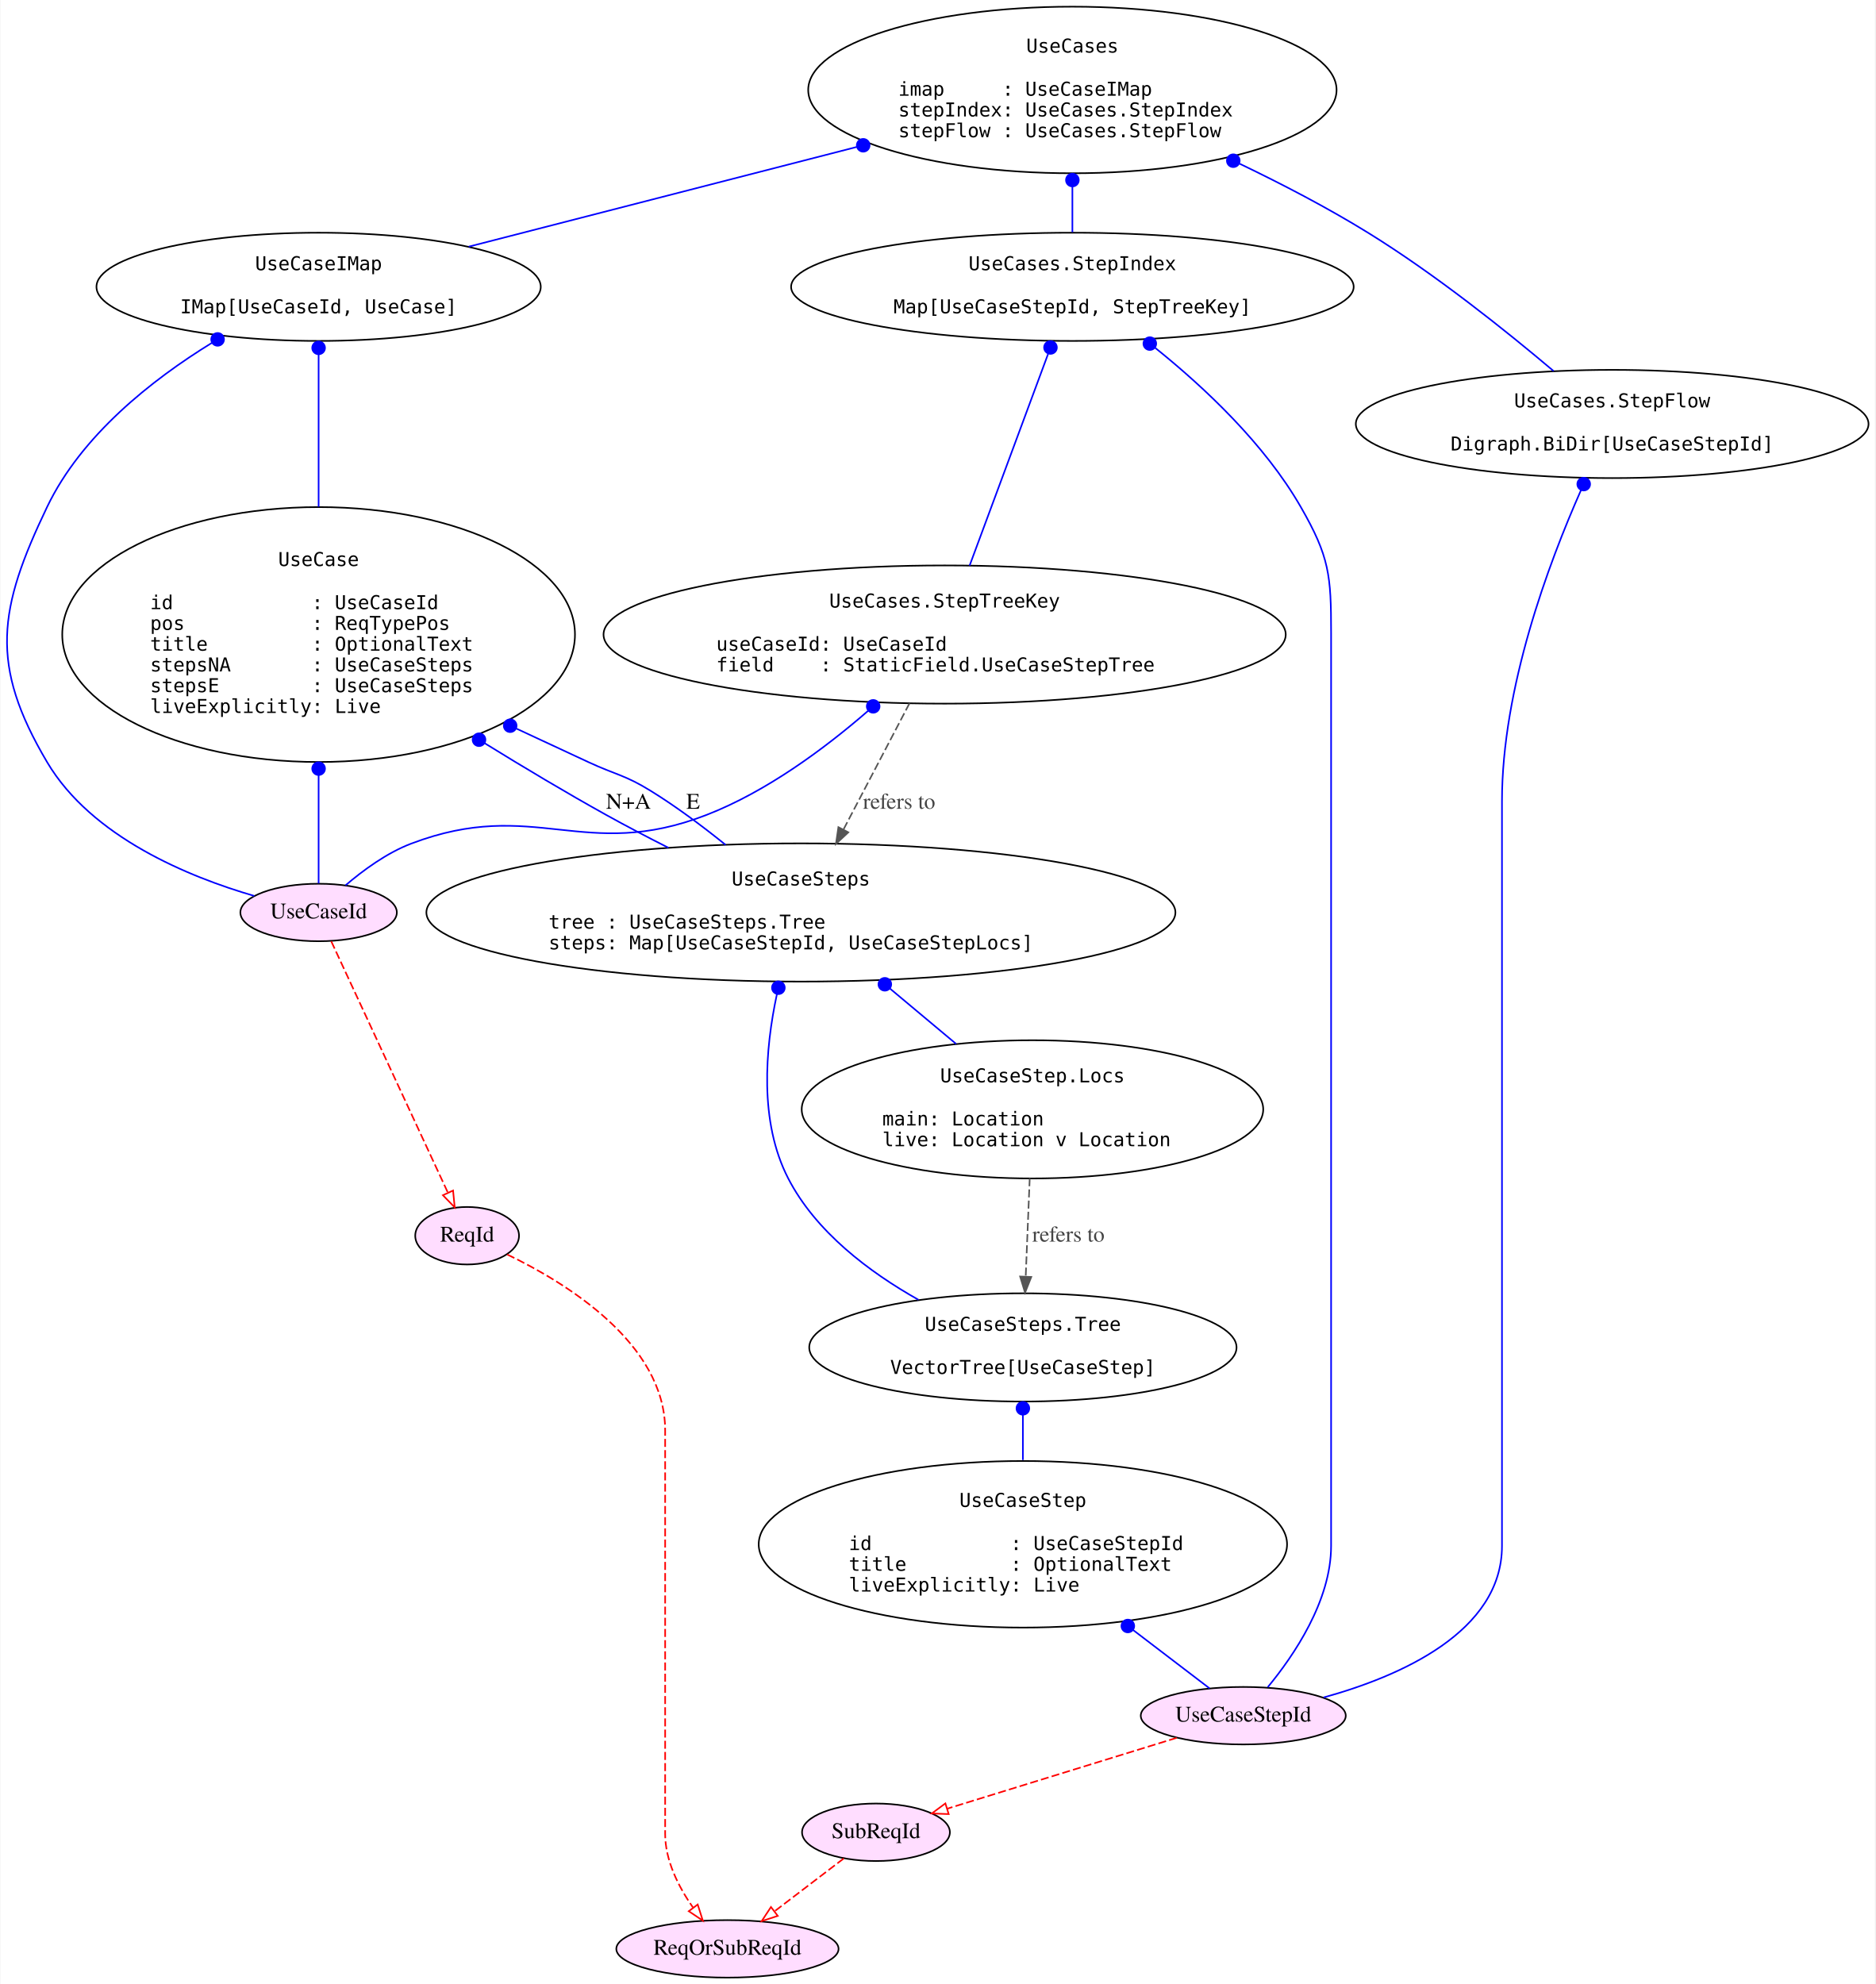
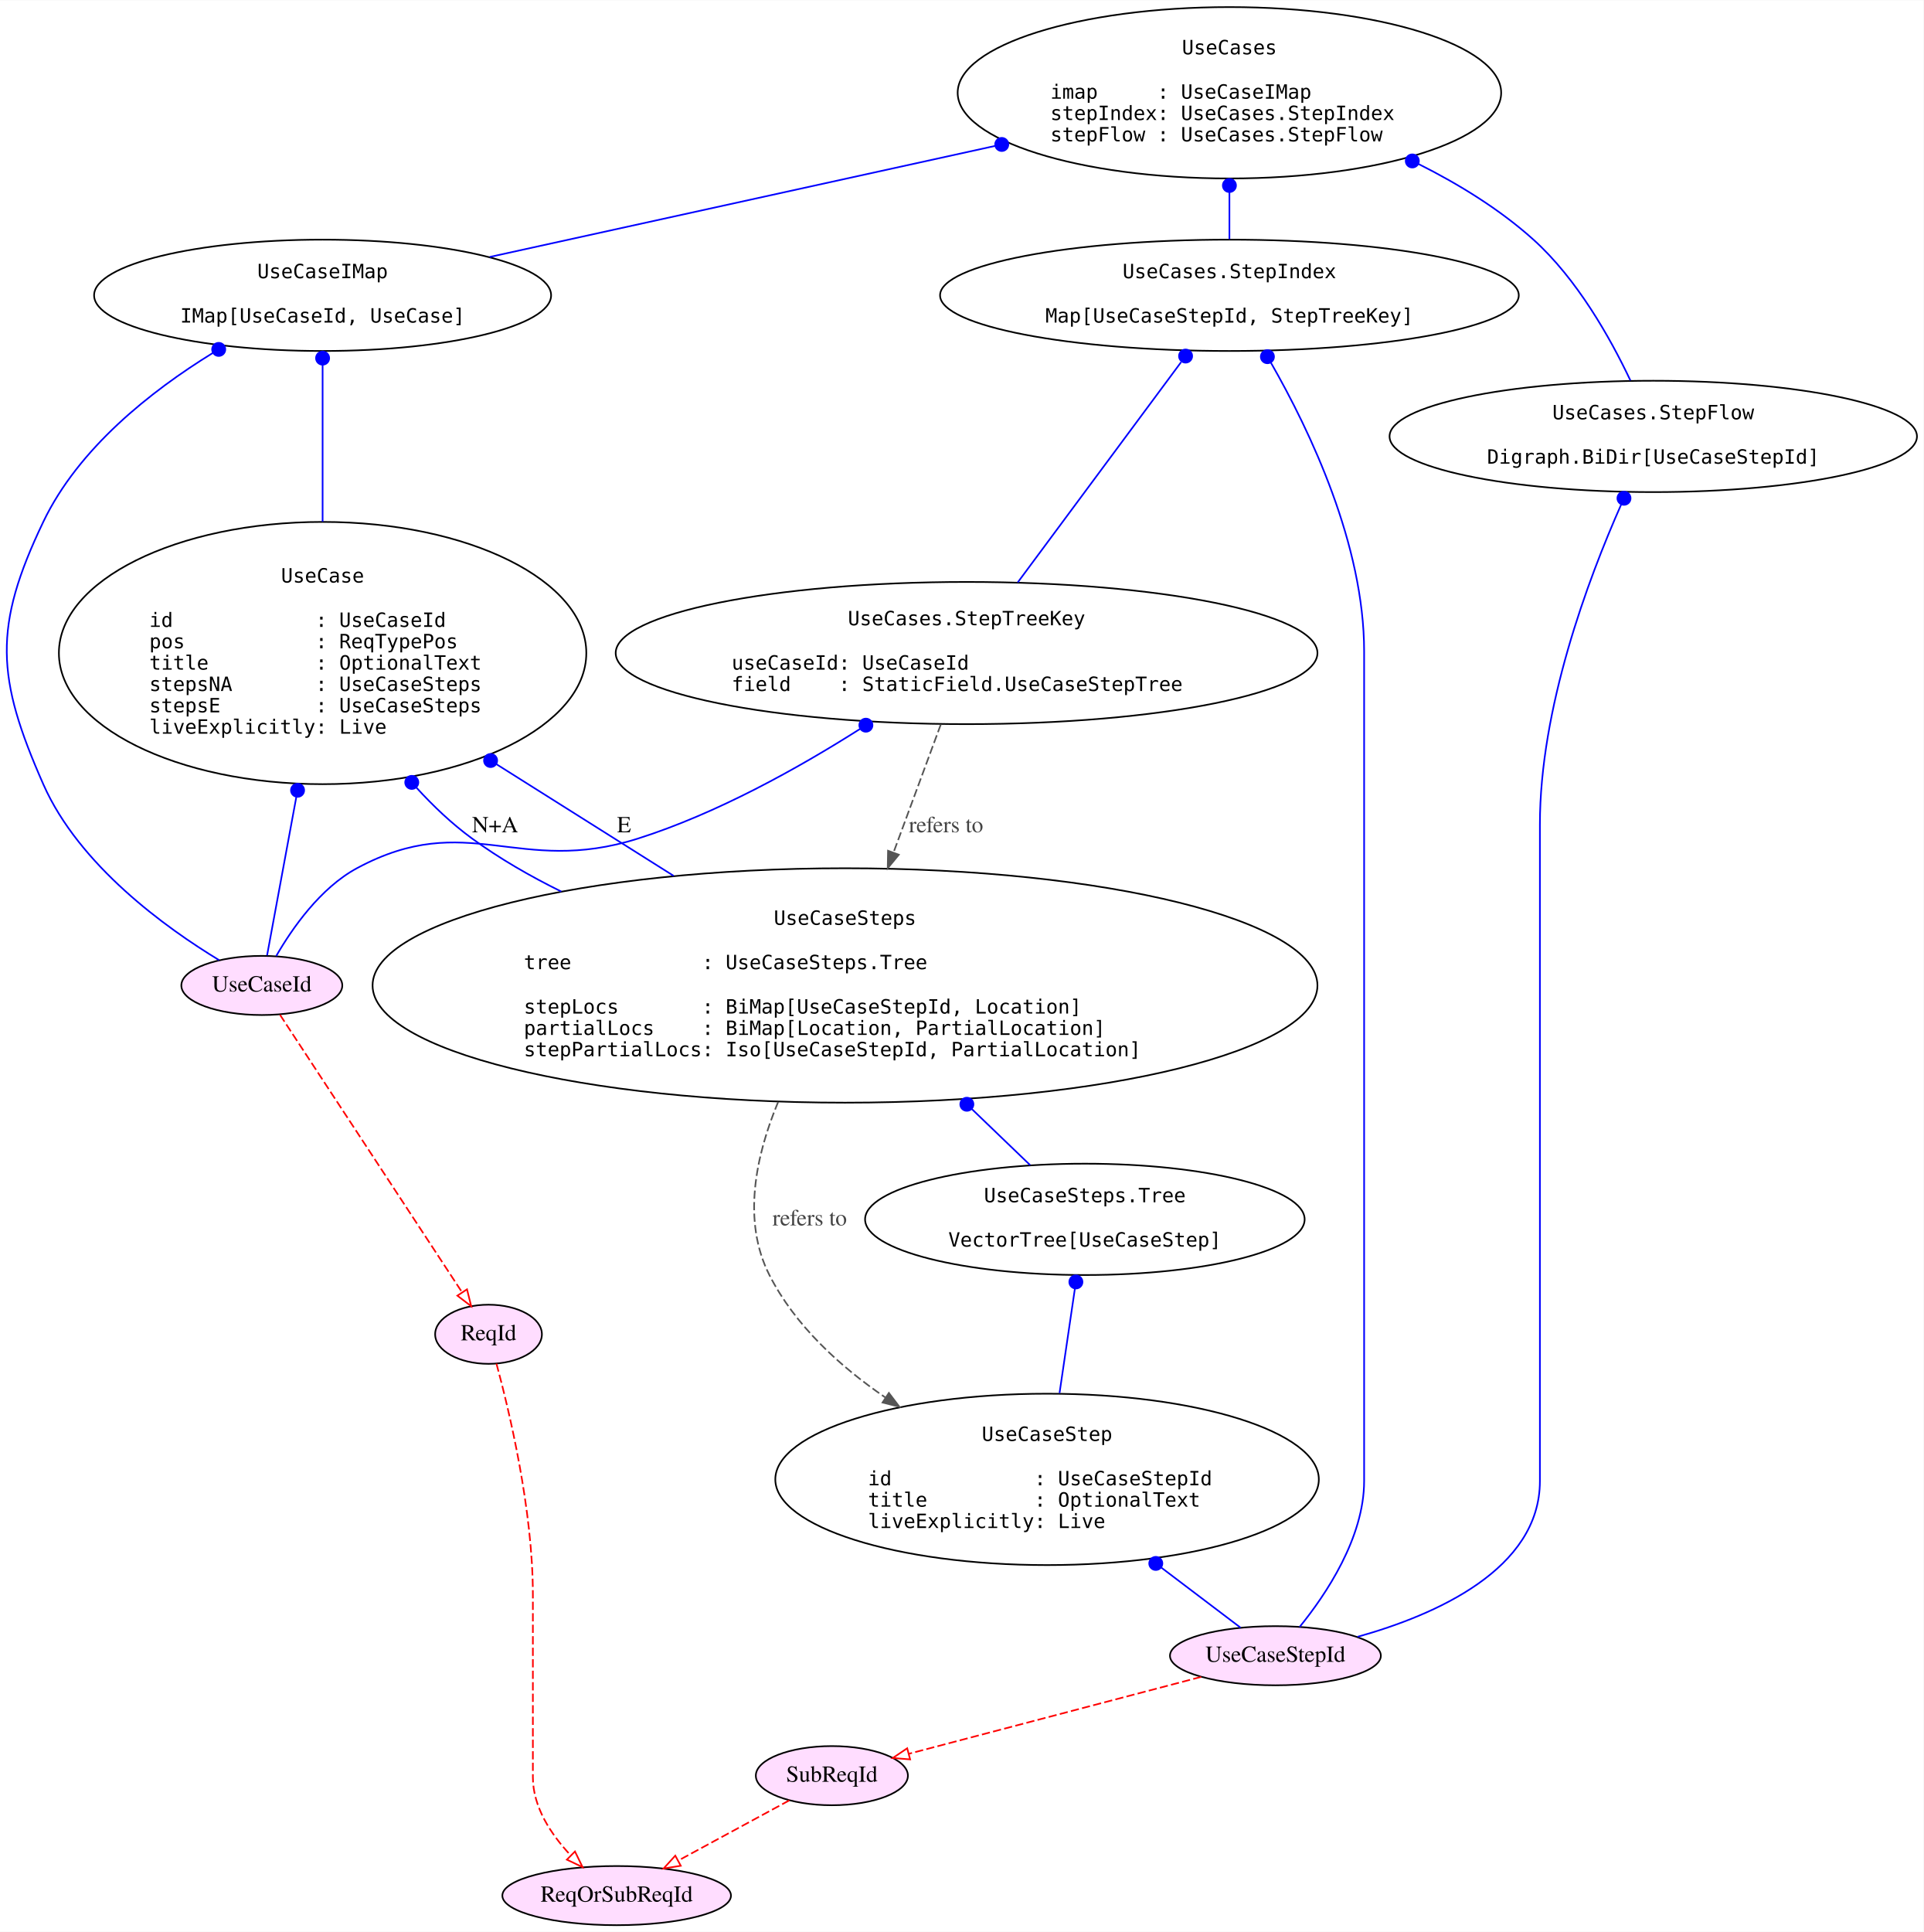
- <svg xmlns="http://www.w3.org/2000/svg" width="1174pt" height="1242pt" viewBox="0.00 0.00 1173.76 1242.29">
-   <g id="graph0" class="graph" transform="scale(1 1) rotate(0) translate(4 1238.29)">
-     <polygon fill="white" stroke="none" points="-4,4 -4,-1238.29 1169.76,-1238.29 1169.76,4 -4,4" />
+ <svg xmlns="http://www.w3.org/2000/svg" width="1171pt" height="1176pt" viewBox="0.00 0.00 1170.89 1175.59">
+   <g id="graph0" class="graph" transform="scale(1 1) rotate(0) translate(4 1171.59)">
+     <polygon fill="white" stroke="none" points="-4,4 -4,-1171.59 1166.89,-1171.59 1166.89,4 -4,4" />
    <g id="node1" class="node">
-       <ellipse fill="#ffddff" stroke="black" cx="195.25" cy="-666.935" rx="48.993" ry="18" />
-       <text text-anchor="middle" x="195.25" y="-663.235" font-family="Times,serif" font-size="14.00">UseCaseId</text>
+       <ellipse fill="#ffddff" stroke="black" cx="155.377" cy="-571.952" rx="48.993" ry="18" />
+       <text text-anchor="middle" x="155.377" y="-568.252" font-family="Times,serif" font-size="14.00">UseCaseId</text>
    </g>
    <g id="node2" class="node">
-       <ellipse fill="#ffddff" stroke="black" cx="288.25" cy="-464.534" rx="32.494" ry="18" />
-       <text text-anchor="middle" x="288.25" y="-460.834" font-family="Times,serif" font-size="14.00">ReqId</text>
+       <ellipse fill="#ffddff" stroke="black" cx="293.377" cy="-359.652" rx="32.494" ry="18" />
+       <text text-anchor="middle" x="293.377" y="-355.952" font-family="Times,serif" font-size="14.00">ReqId</text>
    </g>
    <g id="edge1" class="edge">
-       <path fill="none" stroke="red" stroke-dasharray="5,2" d="M203.179,-648.849C219.486,-613.71 256.87,-533.153 276.193,-491.515" />
-       <polygon fill="none" stroke="red" points="279.437,-492.838 280.472,-482.294 273.088,-489.892 279.437,-492.838" />
+       <path fill="none" stroke="red" stroke-dasharray="5,2" d="M166.437,-554.098C190.74,-517.063 248.885,-428.455 277.256,-385.219" />
+       <polygon fill="none" stroke="red" points="280.275,-386.998 282.835,-376.717 274.423,-383.157 280.275,-386.998" />
    </g>
    <g id="node3" class="node">
-       <ellipse fill="#ffddff" stroke="black" cx="451.25" cy="-18" rx="69.588" ry="18" />
-       <text text-anchor="middle" x="451.25" y="-14.3" font-family="Times,serif" font-size="14.00">ReqOrSubReqId</text>
+       <ellipse fill="#ffddff" stroke="black" cx="371.377" cy="-18" rx="69.588" ry="18" />
+       <text text-anchor="middle" x="371.377" y="-14.3" font-family="Times,serif" font-size="14.00">ReqOrSubReqId</text>
    </g>
    <g id="edge2" class="edge">
-       <path fill="none" stroke="red" stroke-dasharray="5,2" d="M313.343,-452.788C349.576,-435.383 412.25,-397.369 412.25,-342.652 412.25,-342.652 412.25,-342.652 412.25,-90 412.25,-73.317 420.624,-56.85 429.611,-43.981" />
-       <polygon fill="none" stroke="red" points="432.632,-45.787 435.836,-35.688 427.034,-41.585 432.632,-45.787" />
+       <path fill="none" stroke="red" stroke-dasharray="5,2" d="M298.204,-341.784C305.971,-313.113 320.377,-252.927 320.377,-201 320.377,-201 320.377,-201 320.377,-90 320.377,-71.902 331.444,-55.258 343.267,-42.642" />
+       <polygon fill="none" stroke="red" points="346.002,-44.858 350.634,-35.329 341.071,-39.89 346.002,-44.858" />
    </g>
    <g id="node4" class="node">
-       <ellipse fill="#ffddff" stroke="black" cx="774.25" cy="-164" rx="64.189" ry="18" />
-       <text text-anchor="middle" x="774.25" y="-160.3" font-family="Times,serif" font-size="14.00">UseCaseStepId</text>
+       <ellipse fill="#ffddff" stroke="black" cx="772.377" cy="-164" rx="64.189" ry="18" />
+       <text text-anchor="middle" x="772.377" y="-160.3" font-family="Times,serif" font-size="14.00">UseCaseStepId</text>
    </g>
    <g id="node5" class="node">
-       <ellipse fill="#ffddff" stroke="black" cx="544.25" cy="-91" rx="46.292" ry="18" />
-       <text text-anchor="middle" x="544.25" y="-87.3" font-family="Times,serif" font-size="14.00">SubReqId</text>
+       <ellipse fill="#ffddff" stroke="black" cx="502.377" cy="-91" rx="46.292" ry="18" />
+       <text text-anchor="middle" x="502.377" y="-87.3" font-family="Times,serif" font-size="14.00">SubReqId</text>
    </g>
    <g id="edge3" class="edge">
-       <path fill="none" stroke="red" stroke-dasharray="5,2" d="M732.599,-150.142C691.971,-137.601 630.382,-118.589 588.794,-105.751" />
-       <polygon fill="none" stroke="red" points="589.786,-102.394 579.199,-102.788 587.721,-109.082 589.786,-102.394" />
+       <path fill="none" stroke="red" stroke-dasharray="5,2" d="M727.185,-151.116C677.889,-138.153 599.353,-117.501 549.361,-104.355" />
+       <polygon fill="none" stroke="red" points="550.015,-100.908 539.454,-101.75 548.235,-107.678 550.015,-100.908" />
    </g>
    <g id="edge4" class="edge">
-       <path fill="none" stroke="red" stroke-dasharray="5,2" d="M524.07,-74.594C511.388,-64.912 494.81,-52.255 480.676,-41.465" />
-       <polygon fill="none" stroke="red" points="482.757,-38.65 472.684,-35.364 478.509,-44.214 482.757,-38.65" />
+       <path fill="none" stroke="red" stroke-dasharray="5,2" d="M476.496,-75.973C457.184,-65.506 430.511,-51.049 408.866,-39.318" />
+       <polygon fill="none" stroke="red" points="410.393,-36.165 399.934,-34.477 407.058,-42.319 410.393,-36.165" />
    </g>
    <g id="node6" class="node">
-       <ellipse fill="none" stroke="black" cx="195.25" cy="-840.971" rx="160.526" ry="79.806" />
-       <text text-anchor="middle" x="195.25" y="-883.871" font-family="monospace" font-size="12.00">UseCase</text>
-       <text text-anchor="start" x="89.75" y="-856.871" font-family="monospace" font-size="12.00">id            : UseCaseId</text>
-       <text text-anchor="start" x="89.75" y="-843.871" font-family="monospace" font-size="12.00">pos           : ReqTypePos</text>
-       <text text-anchor="start" x="89.75" y="-830.871" font-family="monospace" font-size="12.00">title         : OptionalText</text>
-       <text text-anchor="start" x="89.75" y="-817.871" font-family="monospace" font-size="12.00">stepsNA       : UseCaseSteps</text>
-       <text text-anchor="start" x="89.75" y="-804.871" font-family="monospace" font-size="12.00">stepsE        : UseCaseSteps</text>
-       <text text-anchor="start" x="89.75" y="-791.871" font-family="monospace" font-size="12.00">liveExplicitly: Live</text>
+       <ellipse fill="none" stroke="black" cx="192.377" cy="-774.273" rx="160.526" ry="79.806" />
+       <text text-anchor="middle" x="192.377" y="-817.173" font-family="monospace" font-size="12.00">UseCase</text>
+       <text text-anchor="start" x="86.877" y="-790.173" font-family="monospace" font-size="12.00">id            : UseCaseId</text>
+       <text text-anchor="start" x="86.877" y="-777.173" font-family="monospace" font-size="12.00">pos           : ReqTypePos</text>
+       <text text-anchor="start" x="86.877" y="-764.173" font-family="monospace" font-size="12.00">title         : OptionalText</text>
+       <text text-anchor="start" x="86.877" y="-751.173" font-family="monospace" font-size="12.00">stepsNA       : UseCaseSteps</text>
+       <text text-anchor="start" x="86.877" y="-738.173" font-family="monospace" font-size="12.00">stepsE        : UseCaseSteps</text>
+       <text text-anchor="start" x="86.877" y="-725.173" font-family="monospace" font-size="12.00">liveExplicitly: Live</text>
    </g>
    <g id="edge5" class="edge">
-       <path fill="none" stroke="blue" d="M195.25,-752.986C195.25,-727.134 195.25,-701.398 195.25,-685.121" />
-       <ellipse fill="blue" stroke="blue" cx="195.25" cy="-757.002" rx="4" ry="4" />
+       <path fill="none" stroke="blue" d="M176.355,-686.526C169.681,-650.39 162.568,-611.883 158.577,-590.276" />
+       <ellipse fill="blue" stroke="blue" cx="177.134" cy="-690.742" rx="4" ry="4" />
    </g>
    <g id="node9" class="node">
-       <ellipse fill="none" stroke="black" cx="497.25" cy="-666.935" rx="234.519" ry="43.267" />
-       <text text-anchor="middle" x="497.25" y="-683.835" font-family="monospace" font-size="12.00">UseCaseSteps</text>
-       <text text-anchor="start" x="339.25" y="-656.835" font-family="monospace" font-size="12.00">tree : UseCaseSteps.Tree</text>
-       <text text-anchor="start" x="339.25" y="-643.835" font-family="monospace" font-size="12.00">steps: Map[UseCaseStepId, UseCaseStepLocs]</text>
+       <ellipse fill="none" stroke="black" cx="510.377" cy="-571.952" rx="287.585" ry="71.336" />
+       <text text-anchor="middle" x="510.377" y="-608.852" font-family="monospace" font-size="12.00">UseCaseSteps</text>
+       <text text-anchor="start" x="314.877" y="-581.852" font-family="monospace" font-size="12.00">tree           : UseCaseSteps.Tree</text>
+       <text text-anchor="start" x="314.877" y="-554.852" font-family="monospace" font-size="12.00">stepLocs       : BiMap[UseCaseStepId, Location]</text>
+       <text text-anchor="start" x="314.877" y="-541.852" font-family="monospace" font-size="12.00">partialLocs    : BiMap[Location, PartialLocation]</text>
+       <text text-anchor="start" x="314.877" y="-528.852" font-family="monospace" font-size="12.00">stepPartialLocs: Iso[UseCaseStepId, PartialLocation]</text>
    </g>
    <g id="edge6" class="edge">
-       <path fill="none" stroke="blue" d="M299.202,-772.94C323.856,-757.716 350.258,-741.952 375.25,-728.068 387.738,-721.13 401.138,-714.113 414.321,-707.442" />
-       <ellipse fill="blue" stroke="blue" cx="295.698" cy="-775.111" rx="4" ry="4" />
-       <text text-anchor="middle" x="389.25" y="-731.868" font-family="Times,serif" font-size="14.00">N+A</text>
+       <path fill="none" stroke="blue" d="M249.353,-692.51C259.772,-681.078 271.228,-670.223 283.377,-661.37 300.041,-649.227 318.589,-638.502 337.701,-629.096" />
+       <ellipse fill="blue" stroke="blue" cx="246.658" cy="-695.542" rx="4" ry="4" />
+       <text text-anchor="middle" x="297.377" y="-665.17" font-family="Times,serif" font-size="14.00">N+A</text>
    </g>
    <g id="edge7" class="edge">
-       <path fill="none" stroke="blue" d="M319.044,-782.098C334.265,-775.004 349.611,-767.864 364.25,-761.068 381.566,-753.03 387.008,-753.101 403.25,-743.068 419.247,-733.186 435.614,-720.967 450.113,-709.274" />
-       <ellipse fill="blue" stroke="blue" cx="315.211" cy="-783.885" rx="4" ry="4" />
-       <text text-anchor="middle" x="429.75" y="-731.868" font-family="Times,serif" font-size="14.00">E</text>
+       <path fill="none" stroke="blue" d="M298.144,-706.646C332.875,-684.768 371.437,-660.476 406.06,-638.666" />
+       <ellipse fill="blue" stroke="blue" cx="294.636" cy="-708.856" rx="4" ry="4" />
+       <text text-anchor="middle" x="375.877" y="-665.17" font-family="Times,serif" font-size="14.00">E</text>
    </g>
    <g id="node7" class="node">
-       <ellipse fill="none" stroke="black" cx="667.25" cy="-1181.96" rx="165.426" ry="52.152" />
-       <text text-anchor="middle" x="667.25" y="-1205.36" font-family="monospace" font-size="12.00">UseCases</text>
-       <text text-anchor="start" x="558.25" y="-1178.36" font-family="monospace" font-size="12.00">imap     : UseCaseIMap</text>
-       <text text-anchor="start" x="558.25" y="-1165.36" font-family="monospace" font-size="12.00">stepIndex: UseCases.StepIndex</text>
-       <text text-anchor="start" x="558.25" y="-1152.36" font-family="monospace" font-size="12.00">stepFlow : UseCases.StepFlow</text>
+       <ellipse fill="none" stroke="black" cx="744.377" cy="-1115.27" rx="165.426" ry="52.152" />
+       <text text-anchor="middle" x="744.377" y="-1138.67" font-family="monospace" font-size="12.00">UseCases</text>
+       <text text-anchor="start" x="635.377" y="-1111.67" font-family="monospace" font-size="12.00">imap     : UseCaseIMap</text>
+       <text text-anchor="start" x="635.377" y="-1098.67" font-family="monospace" font-size="12.00">stepIndex: UseCases.StepIndex</text>
+       <text text-anchor="start" x="635.377" y="-1085.67" font-family="monospace" font-size="12.00">stepFlow : UseCases.StepFlow</text>
    </g>
    <g id="node10" class="node">
-       <ellipse fill="none" stroke="black" cx="195.25" cy="-1058.7" rx="139.1" ry="33.882" />
-       <text text-anchor="middle" x="195.25" y="-1069.1" font-family="monospace" font-size="12.00">UseCaseIMap</text>
-       <text text-anchor="middle" x="195.25" y="-1042.1" font-family="monospace" font-size="12.00">IMap[UseCaseId, UseCase]</text>
+       <ellipse fill="none" stroke="black" cx="192.377" cy="-991.999" rx="139.1" ry="33.882" />
+       <text text-anchor="middle" x="192.377" y="-1002.4" font-family="monospace" font-size="12.00">UseCaseIMap</text>
+       <text text-anchor="middle" x="192.377" y="-975.399" font-family="monospace" font-size="12.00">IMap[UseCaseId, UseCase]</text>
+     </g>
+     <g id="edge11" class="edge">
+       <path fill="none" stroke="blue" d="M601.64,-1082.91C505.305,-1061.75 380.468,-1034.32 294.127,-1015.35" />
+       <ellipse fill="blue" stroke="blue" cx="605.789" cy="-1083.82" rx="4" ry="4" />
+     </g>
+     <g id="node12" class="node">
+       <ellipse fill="none" stroke="black" cx="744.377" cy="-991.999" rx="176.139" ry="33.882" />
+       <text text-anchor="middle" x="744.377" y="-1002.4" font-family="monospace" font-size="12.00">UseCases.StepIndex</text>
+       <text text-anchor="middle" x="744.377" y="-975.399" font-family="monospace" font-size="12.00">Map[UseCaseStepId, StepTreeKey]</text>
    </g>
    <g id="edge12" class="edge">
-       <path fill="none" stroke="blue" d="M532.201,-1146.27C454.49,-1126.3 358.785,-1101.71 289.255,-1083.85" />
-       <ellipse fill="blue" stroke="blue" cx="536.267" cy="-1147.31" rx="4" ry="4" />
+       <path fill="none" stroke="blue" d="M744.377,-1054.65C744.377,-1044.87 744.377,-1035.05 744.377,-1026.22" />
+       <ellipse fill="blue" stroke="blue" cx="744.377" cy="-1058.84" rx="4" ry="4" />
    </g>
    <g id="node13" class="node">
-       <ellipse fill="none" stroke="black" cx="667.25" cy="-1058.7" rx="176.139" ry="33.882" />
-       <text text-anchor="middle" x="667.25" y="-1069.1" font-family="monospace" font-size="12.00">UseCases.StepIndex</text>
-       <text text-anchor="middle" x="667.25" y="-1042.1" font-family="monospace" font-size="12.00">Map[UseCaseStepId, StepTreeKey]</text>
+       <ellipse fill="none" stroke="black" cx="1002.38" cy="-906.117" rx="160.526" ry="33.882" />
+       <text text-anchor="middle" x="1002.38" y="-916.517" font-family="monospace" font-size="12.00">UseCases.StepFlow</text>
+       <text text-anchor="middle" x="1002.38" y="-889.517" font-family="monospace" font-size="12.00">Digraph.BiDir[UseCaseStepId]</text>
    </g>
    <g id="edge13" class="edge">
-       <path fill="none" stroke="blue" d="M667.25,-1121.35C667.25,-1111.57 667.25,-1101.75 667.25,-1092.91" />
-       <ellipse fill="blue" stroke="blue" cx="667.25" cy="-1125.54" rx="4" ry="4" />
+       <path fill="none" stroke="blue" d="M859.443,-1071.95C884.21,-1059.53 909.029,-1044.25 929.377,-1025.94 955.925,-1002.05 976.115,-966.247 988.46,-940.185" />
+       <ellipse fill="blue" stroke="blue" cx="855.705" cy="-1073.78" rx="4" ry="4" />
+     </g>
+     <g id="node8" class="node">
+       <ellipse fill="none" stroke="black" cx="633.377" cy="-271.326" rx="165.426" ry="52.152" />
+       <text text-anchor="middle" x="633.377" y="-294.726" font-family="monospace" font-size="12.00">UseCaseStep</text>
+       <text text-anchor="start" x="524.377" y="-267.726" font-family="monospace" font-size="12.00">id            : UseCaseStepId</text>
+       <text text-anchor="start" x="524.377" y="-254.726" font-family="monospace" font-size="12.00">title         : OptionalText</text>
+       <text text-anchor="start" x="524.377" y="-241.726" font-family="monospace" font-size="12.00">liveExplicitly: Live</text>
+     </g>
+     <g id="edge10" class="edge">
+       <path fill="none" stroke="blue" d="M702.845,-217.687C720.443,-204.353 738.044,-191.016 751.134,-181.097" />
+       <ellipse fill="blue" stroke="blue" cx="699.558" cy="-220.178" rx="4" ry="4" />
+     </g>
+     <g id="edge20" class="edge">
+       <path fill="none" stroke="#555555" stroke-dasharray="5,2" d="M469.668,-501.057C455.874,-467.907 447.699,-428.47 464.377,-395.652 479.887,-365.134 506.884,-340.371 534.807,-321.262" />
+       <polygon fill="#555555" stroke="#555555" points="537.084,-323.951 543.49,-315.513 533.22,-318.115 537.084,-323.951" />
+       <text text-anchor="middle" x="488.877" y="-425.893" font-family="Times,serif" font-size="14.00" fill="#444444"> refers to</text>
+     </g>
+     <g id="node11" class="node">
+       <ellipse fill="none" stroke="black" cx="656.377" cy="-429.593" rx="133.787" ry="33.882" />
+       <text text-anchor="middle" x="656.377" y="-439.993" font-family="monospace" font-size="12.00">UseCaseSteps.Tree</text>
+       <text text-anchor="middle" x="656.377" y="-412.993" font-family="monospace" font-size="12.00">VectorTree[UseCaseStep]</text>
+     </g>
+     <g id="edge8" class="edge">
+       <path fill="none" stroke="blue" d="M587.434,-496.872C599.974,-484.817 612.354,-472.915 623.088,-462.596" />
+       <ellipse fill="blue" stroke="blue" cx="584.55" cy="-499.645" rx="4" ry="4" />
+     </g>
+     <g id="edge15" class="edge">
+       <path fill="none" stroke="blue" d="M125.57,-956.932C87.727,-933.641 43.787,-898.89 22.377,-854.176 -8.296,-790.115 -6.288,-759.353 22.377,-694.37 44.207,-644.882 97.271,-606.831 129.385,-587.359" />
+       <ellipse fill="blue" stroke="blue" cx="129.133" cy="-959.082" rx="4" ry="4" />
+     </g>
+     <g id="edge14" class="edge">
+       <path fill="none" stroke="blue" d="M192.377,-949.698C192.377,-922.716 192.377,-886.611 192.377,-854.251" />
+       <ellipse fill="blue" stroke="blue" cx="192.377" cy="-953.765" rx="4" ry="4" />
+     </g>
+     <g id="edge9" class="edge">
+       <path fill="none" stroke="blue" d="M650.311,-387.376C647.447,-367.917 643.999,-344.493 640.964,-323.872" />
+       <ellipse fill="blue" stroke="blue" cx="650.917" cy="-391.495" rx="4" ry="4" />
+     </g>
+     <g id="edge16" class="edge">
+       <path fill="none" stroke="blue" d="M769.583,-951.082C793.683,-909.028 826.377,-840.04 826.377,-775.273 826.377,-775.273 826.377,-775.273 826.377,-270.326 826.377,-235.804 803.121,-201.232 787.133,-181.543" />
+       <ellipse fill="blue" stroke="blue" cx="767.507" cy="-954.647" rx="4" ry="4" />
    </g>
    <g id="node14" class="node">
-       <ellipse fill="none" stroke="black" cx="1005.25" cy="-972.815" rx="160.526" ry="33.882" />
-       <text text-anchor="middle" x="1005.25" y="-983.215" font-family="monospace" font-size="12.00">UseCases.StepFlow</text>
-       <text text-anchor="middle" x="1005.25" y="-956.215" font-family="monospace" font-size="12.00">Digraph.BiDir[UseCaseStepId]</text>
+       <ellipse fill="none" stroke="black" cx="584.377" cy="-774.273" rx="213.593" ry="43.267" />
+       <text text-anchor="middle" x="584.377" y="-791.173" font-family="monospace" font-size="12.00">UseCases.StepTreeKey</text>
+       <text text-anchor="start" x="441.377" y="-764.173" font-family="monospace" font-size="12.00">useCaseId: UseCaseId</text>
+       <text text-anchor="start" x="441.377" y="-751.173" font-family="monospace" font-size="12.00">field    : StaticField.UseCaseStepTree</text>
    </g>
-     <g id="edge14" class="edge">
-       <path fill="none" stroke="blue" d="M771.904,-1135.81C798.703,-1122.95 827.056,-1108.19 852.25,-1092.64 894.324,-1066.68 938.526,-1031.35 968.541,-1005.98" />
-       <ellipse fill="blue" stroke="blue" cx="768.002" cy="-1137.66" rx="4" ry="4" />
+     <g id="edge17" class="edge">
+       <path fill="none" stroke="blue" d="M714.98,-951.363C686.763,-913.318 644.297,-856.061 615.512,-817.251" />
+       <ellipse fill="blue" stroke="blue" cx="717.694" cy="-955.022" rx="4" ry="4" />
    </g>
-     <g id="node8" class="node">
-       <ellipse fill="none" stroke="black" cx="636.25" cy="-271.326" rx="165.426" ry="52.152" />
-       <text text-anchor="middle" x="636.25" y="-294.726" font-family="monospace" font-size="12.00">UseCaseStep</text>
-       <text text-anchor="start" x="527.25" y="-267.726" font-family="monospace" font-size="12.00">id            : UseCaseStepId</text>
-       <text text-anchor="start" x="527.25" y="-254.726" font-family="monospace" font-size="12.00">title         : OptionalText</text>
-       <text text-anchor="start" x="527.25" y="-241.726" font-family="monospace" font-size="12.00">liveExplicitly: Live</text>
+     <g id="edge18" class="edge">
+       <path fill="none" stroke="blue" d="M982.88,-864.735C962.476,-818.692 933.377,-740.627 933.377,-669.87 933.377,-669.87 933.377,-669.87 933.377,-270.326 933.377,-216.55 869.698,-188.755 822.436,-175.532" />
+       <ellipse fill="blue" stroke="blue" cx="984.56" cy="-868.472" rx="4" ry="4" />
    </g>
-     <g id="edge10" class="edge">
-       <path fill="none" stroke="blue" d="M705.218,-217.687C722.689,-204.353 740.163,-191.016 753.159,-181.097" />
-       <ellipse fill="blue" stroke="blue" cx="701.969" cy="-220.167" rx="4" ry="4" />
-     </g>
-     <g id="node11" class="node">
-       <ellipse fill="none" stroke="black" cx="642.25" cy="-543.668" rx="144.5" ry="43.267" />
-       <text text-anchor="middle" x="642.25" y="-560.568" font-family="monospace" font-size="12.00">UseCaseStep.Locs</text>
-       <text text-anchor="start" x="548.25" y="-533.568" font-family="monospace" font-size="12.00">main: Location</text>
-       <text text-anchor="start" x="548.25" y="-520.568" font-family="monospace" font-size="12.00">live: Location v Location</text>
-     </g>
-     <g id="edge11" class="edge">
-       <path fill="none" stroke="blue" d="M552.965,-619.339C566.648,-607.895 581.175,-595.746 594.448,-584.645" />
-       <ellipse fill="blue" stroke="blue" cx="549.813" cy="-621.974" rx="4" ry="4" />
-     </g>
-     <g id="node12" class="node">
-       <ellipse fill="none" stroke="black" cx="636.25" cy="-394.593" rx="133.787" ry="33.882" />
-       <text text-anchor="middle" x="636.25" y="-404.993" font-family="monospace" font-size="12.00">UseCaseSteps.Tree</text>
-       <text text-anchor="middle" x="636.25" y="-377.993" font-family="monospace" font-size="12.00">VectorTree[UseCaseStep]</text>
-     </g>
-     <g id="edge8" class="edge">
-       <path fill="none" stroke="blue" d="M482.208,-615.69C474.857,-581.381 471.038,-535.911 489.25,-500.534 506.544,-466.939 540.127,-441.72 570.832,-424.435" />
-       <ellipse fill="blue" stroke="blue" cx="483.147" cy="-619.815" rx="4" ry="4" />
-     </g>
-     <g id="edge16" class="edge">
-       <path fill="none" stroke="blue" d="M128.443,-1023.63C90.599,-1000.34 46.66,-965.588 25.25,-920.874 -5.423,-856.814 -10.95,-822.176 25.25,-761.068 53.122,-714.018 114.107,-689.174 154.937,-677.302" />
-       <ellipse fill="blue" stroke="blue" cx="132.006" cy="-1025.78" rx="4" ry="4" />
-     </g>
-     <g id="edge15" class="edge">
-       <path fill="none" stroke="blue" d="M195.25,-1016.4C195.25,-989.415 195.25,-953.31 195.25,-920.949" />
-       <ellipse fill="blue" stroke="blue" cx="195.25" cy="-1020.46" rx="4" ry="4" />
+     <g id="edge19" class="edge">
+       <path fill="none" stroke="blue" d="M519.552,-728.1C481.838,-704.158 432.393,-676.618 384.377,-661.37 311.542,-638.239 280.685,-679.56 213.377,-643.37 190.918,-631.294 173.768,-606.555 164.132,-589.858" />
+       <ellipse fill="blue" stroke="blue" cx="523.087" cy="-730.366" rx="4" ry="4" />
    </g>
    <g id="edge21" class="edge">
-       <path fill="none" stroke="#555555" stroke-dasharray="5,2" d="M640.53,-500.522C639.744,-481.239 638.813,-458.41 638.02,-438.979" />
-       <polygon fill="#555555" stroke="#555555" points="641.512,-438.721 637.607,-428.872 634.518,-439.006 641.512,-438.721" />
-       <text text-anchor="middle" x="664.75" y="-460.834" font-family="Times,serif" font-size="14.00" fill="#444444"> refers to</text>
-     </g>
-     <g id="edge9" class="edge">
-       <path fill="none" stroke="blue" d="M636.25,-352.331C636.25,-343.257 636.25,-333.535 636.25,-324.106" />
-       <ellipse fill="blue" stroke="blue" cx="636.25" cy="-356.456" rx="4" ry="4" />
-     </g>
-     <g id="edge17" class="edge">
-       <path fill="none" stroke="blue" d="M719.086,-1020.49C750.004,-995.644 787.542,-960.362 810.25,-920.874 828.232,-889.605 829.25,-878.042 829.25,-841.971 829.25,-841.971 829.25,-841.971 829.25,-270.326 829.25,-235.876 805.844,-201.551 789.57,-181.848" />
-       <ellipse fill="blue" stroke="blue" cx="715.732" cy="-1023.14" rx="4" ry="4" />
-     </g>
-     <g id="node15" class="node">
-       <ellipse fill="none" stroke="black" cx="587.25" cy="-840.971" rx="213.593" ry="43.267" />
-       <text text-anchor="middle" x="587.25" y="-857.871" font-family="monospace" font-size="12.00">UseCases.StepTreeKey</text>
-       <text text-anchor="start" x="444.25" y="-830.871" font-family="monospace" font-size="12.00">useCaseId: UseCaseId</text>
-       <text text-anchor="start" x="444.25" y="-817.871" font-family="monospace" font-size="12.00">field    : StaticField.UseCaseStepTree</text>
-     </g>
-     <g id="edge18" class="edge">
-       <path fill="none" stroke="blue" d="M652.028,-1016.65C637.945,-978.675 617.103,-922.472 602.889,-884.143" />
-       <ellipse fill="blue" stroke="blue" cx="653.534" cy="-1020.71" rx="4" ry="4" />
-     </g>
-     <g id="edge19" class="edge">
-       <path fill="none" stroke="blue" d="M985.752,-931.433C965.348,-885.391 936.25,-807.326 936.25,-736.568 936.25,-736.568 936.25,-736.568 936.25,-270.326 936.25,-216.316 872.175,-188.581 824.62,-175.435" />
-       <ellipse fill="blue" stroke="blue" cx="987.432" cy="-935.17" rx="4" ry="4" />
-     </g>
-     <g id="edge20" class="edge">
-       <path fill="none" stroke="blue" d="M539.465,-793.316C512.106,-769.554 475.816,-742.664 438.25,-728.068 361.247,-698.151 330.488,-739.372 253.25,-710.068 237.89,-704.24 222.949,-693.221 212.079,-683.912" />
-       <ellipse fill="blue" stroke="blue" cx="542.514" cy="-796.003" rx="4" ry="4" />
-     </g>
-     <g id="edge22" class="edge">
-       <path fill="none" stroke="#555555" stroke-dasharray="5,2" d="M565.233,-797.886C552.766,-774.054 537.081,-744.072 523.919,-718.913" />
-       <polygon fill="#555555" stroke="#555555" points="526.932,-717.121 519.195,-709.883 520.729,-720.366 526.932,-717.121" />
-       <text text-anchor="middle" x="558.75" y="-731.868" font-family="Times,serif" font-size="14.00" fill="#444444"> refers to</text>
+       <path fill="none" stroke="#555555" stroke-dasharray="5,2" d="M568.684,-730.79C560.333,-708.184 549.786,-679.633 539.966,-653.048" />
+       <polygon fill="#555555" stroke="#555555" points="543.134,-651.525 536.386,-643.357 536.568,-653.951 543.134,-651.525" />
+       <text text-anchor="middle" x="571.877" y="-665.17" font-family="Times,serif" font-size="14.00" fill="#444444"> refers to</text>
    </g>
  </g>
</svg>
